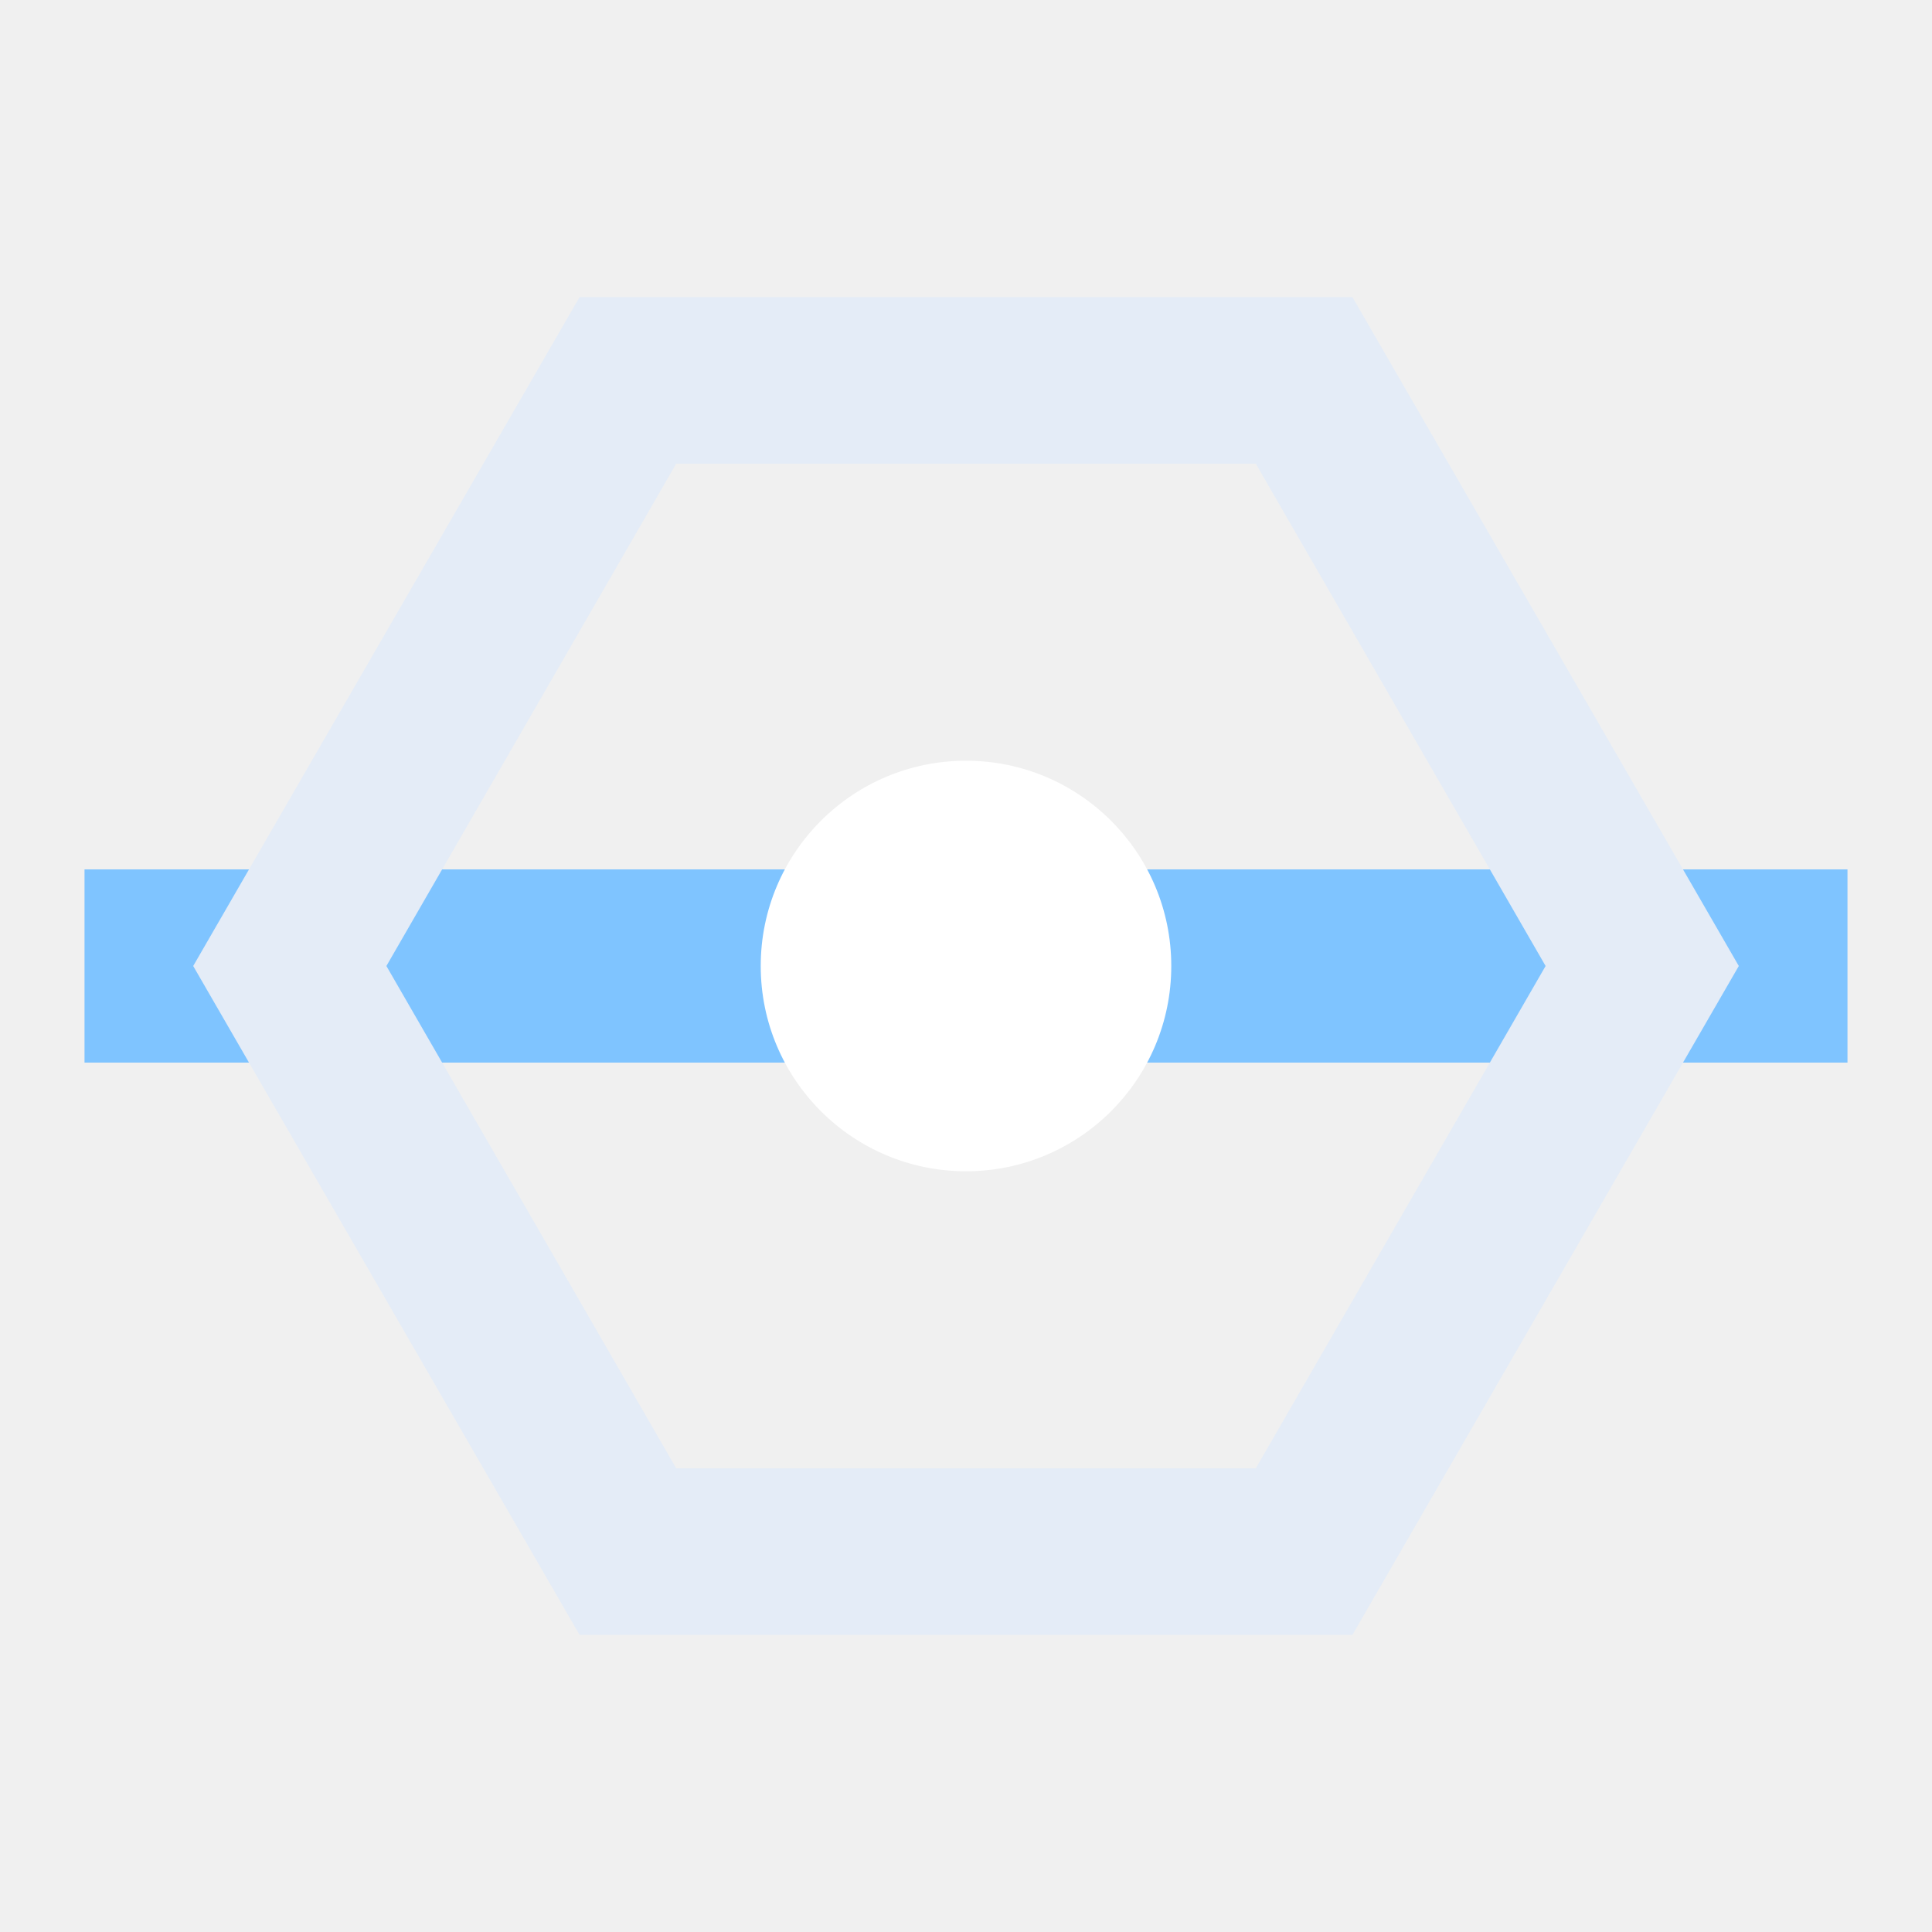
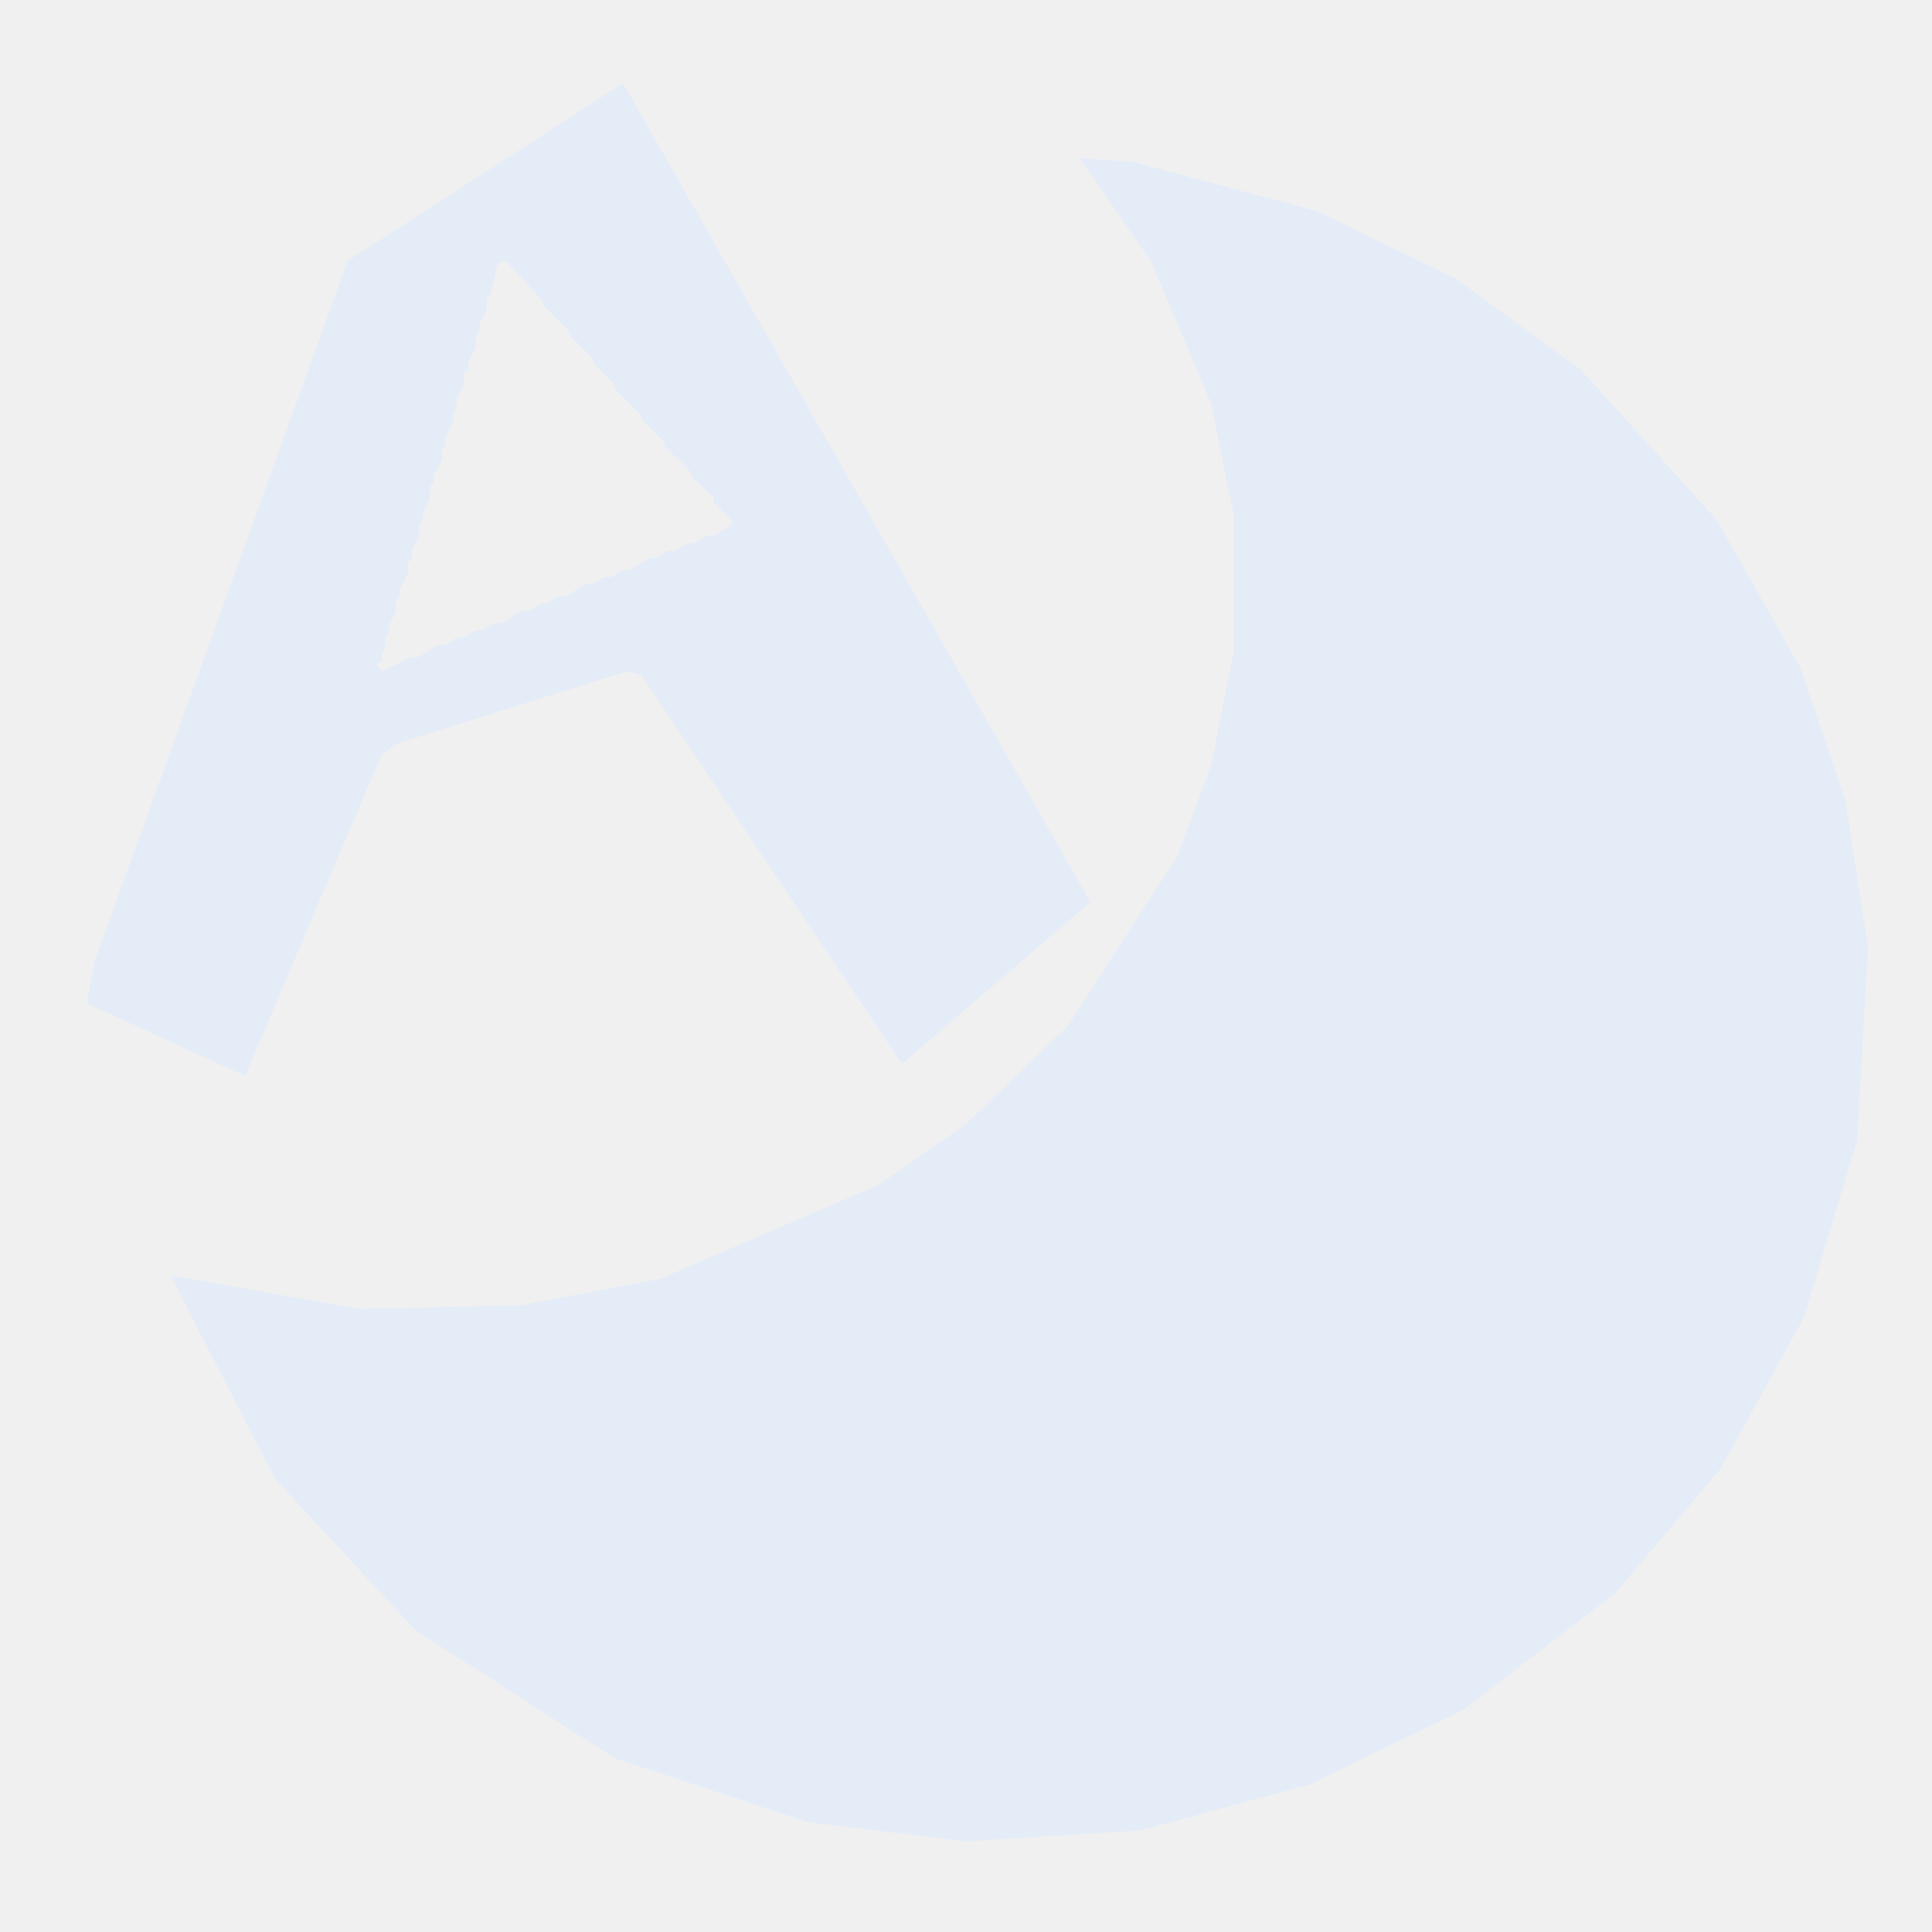
<svg xmlns="http://www.w3.org/2000/svg" width="16" height="16">
-   <path fill="#7fc4ff" d="M0.7 7.2h14.6v1.6H0.7z" />
-   <path fill="#e4ecf7" fill-rule="evenodd" d="M14.40 8.00L11.20 13.54L4.80 13.54L1.60 8.00L4.80 2.46L11.20 2.46ZM10.40 3.84L5.60 3.84L3.20 8.00L5.60 12.16L10.40 12.16L12.80 8.00Z" />
-   <circle cx="8" cy="8" r="1.7" fill="#fff" />
+   <path fill="#e4ecf7" fill-rule="evenodd" d="M9.38 1.34L8.94 1.31L9.53 2.16L10.03 3.34L10.22 4.28L10.22 5.38L10.03 6.34L9.75 7.09L8.84 8.50L8.00 9.31L7.28 9.81L5.47 10.59L4.31 10.81L2.97 10.84L1.41 10.56L2.28 12.25L3.44 13.50L5.09 14.56L6.69 15.09L8.00 15.25L9.44 15.16L10.84 14.78L12.12 14.16L13.38 13.19L14.25 12.16L14.94 10.91L15.38 9.44L15.47 7.84L15.28 6.62L14.91 5.53L14.22 4.31L13.09 3.06L12.06 2.31L10.91 1.75ZM5.16 0.69L2.88 2.16L0.78 7.97L0.72 8.31L2.03 8.91L3.16 6.25L3.28 6.16L5.19 5.56L5.31 5.59L7.47 8.81L9.03 7.47ZM4.19 2.16L4.50 2.50L4.50 2.53L4.72 2.75L4.72 2.78L4.91 2.97L4.91 3.00L5.09 3.19L5.09 3.22L5.31 3.44L5.31 3.47L5.50 3.66L5.50 3.69L5.72 3.91L5.72 3.94L5.91 4.12L5.91 4.16L6.06 4.31L6.06 4.34L5.91 4.44L5.84 4.44L5.75 4.50L5.69 4.50L5.59 4.56L5.53 4.56L5.44 4.62L5.38 4.62L5.22 4.72L5.16 4.72L5.06 4.78L5.00 4.78L4.91 4.84L4.84 4.84L4.69 4.94L4.62 4.94L4.53 5.00L4.47 5.00L4.38 5.06L4.31 5.06L4.16 5.16L4.09 5.16L4.00 5.22L3.94 5.22L3.84 5.28L3.78 5.28L3.69 5.34L3.62 5.34L3.47 5.44L3.41 5.44L3.16 5.56L3.12 5.50L3.16 5.47L3.16 5.41L3.19 5.38L3.19 5.28L3.22 5.25L3.22 5.19L3.28 5.06L3.28 4.97L3.31 4.94L3.31 4.88L3.38 4.75L3.38 4.66L3.41 4.62L3.41 4.56L3.47 4.44L3.47 4.34L3.50 4.31L3.50 4.25L3.56 4.12L3.56 4.03L3.59 4.00L3.59 3.94L3.66 3.81L3.66 3.72L3.69 3.69L3.69 3.62L3.75 3.50L3.75 3.41L3.78 3.38L3.78 3.31L3.84 3.19L3.84 3.09L3.88 3.06L3.88 3.00L3.94 2.88L3.94 2.78L3.97 2.75L3.97 2.69L4.03 2.56L4.03 2.47L4.06 2.44L4.12 2.19Z" />
</svg>
